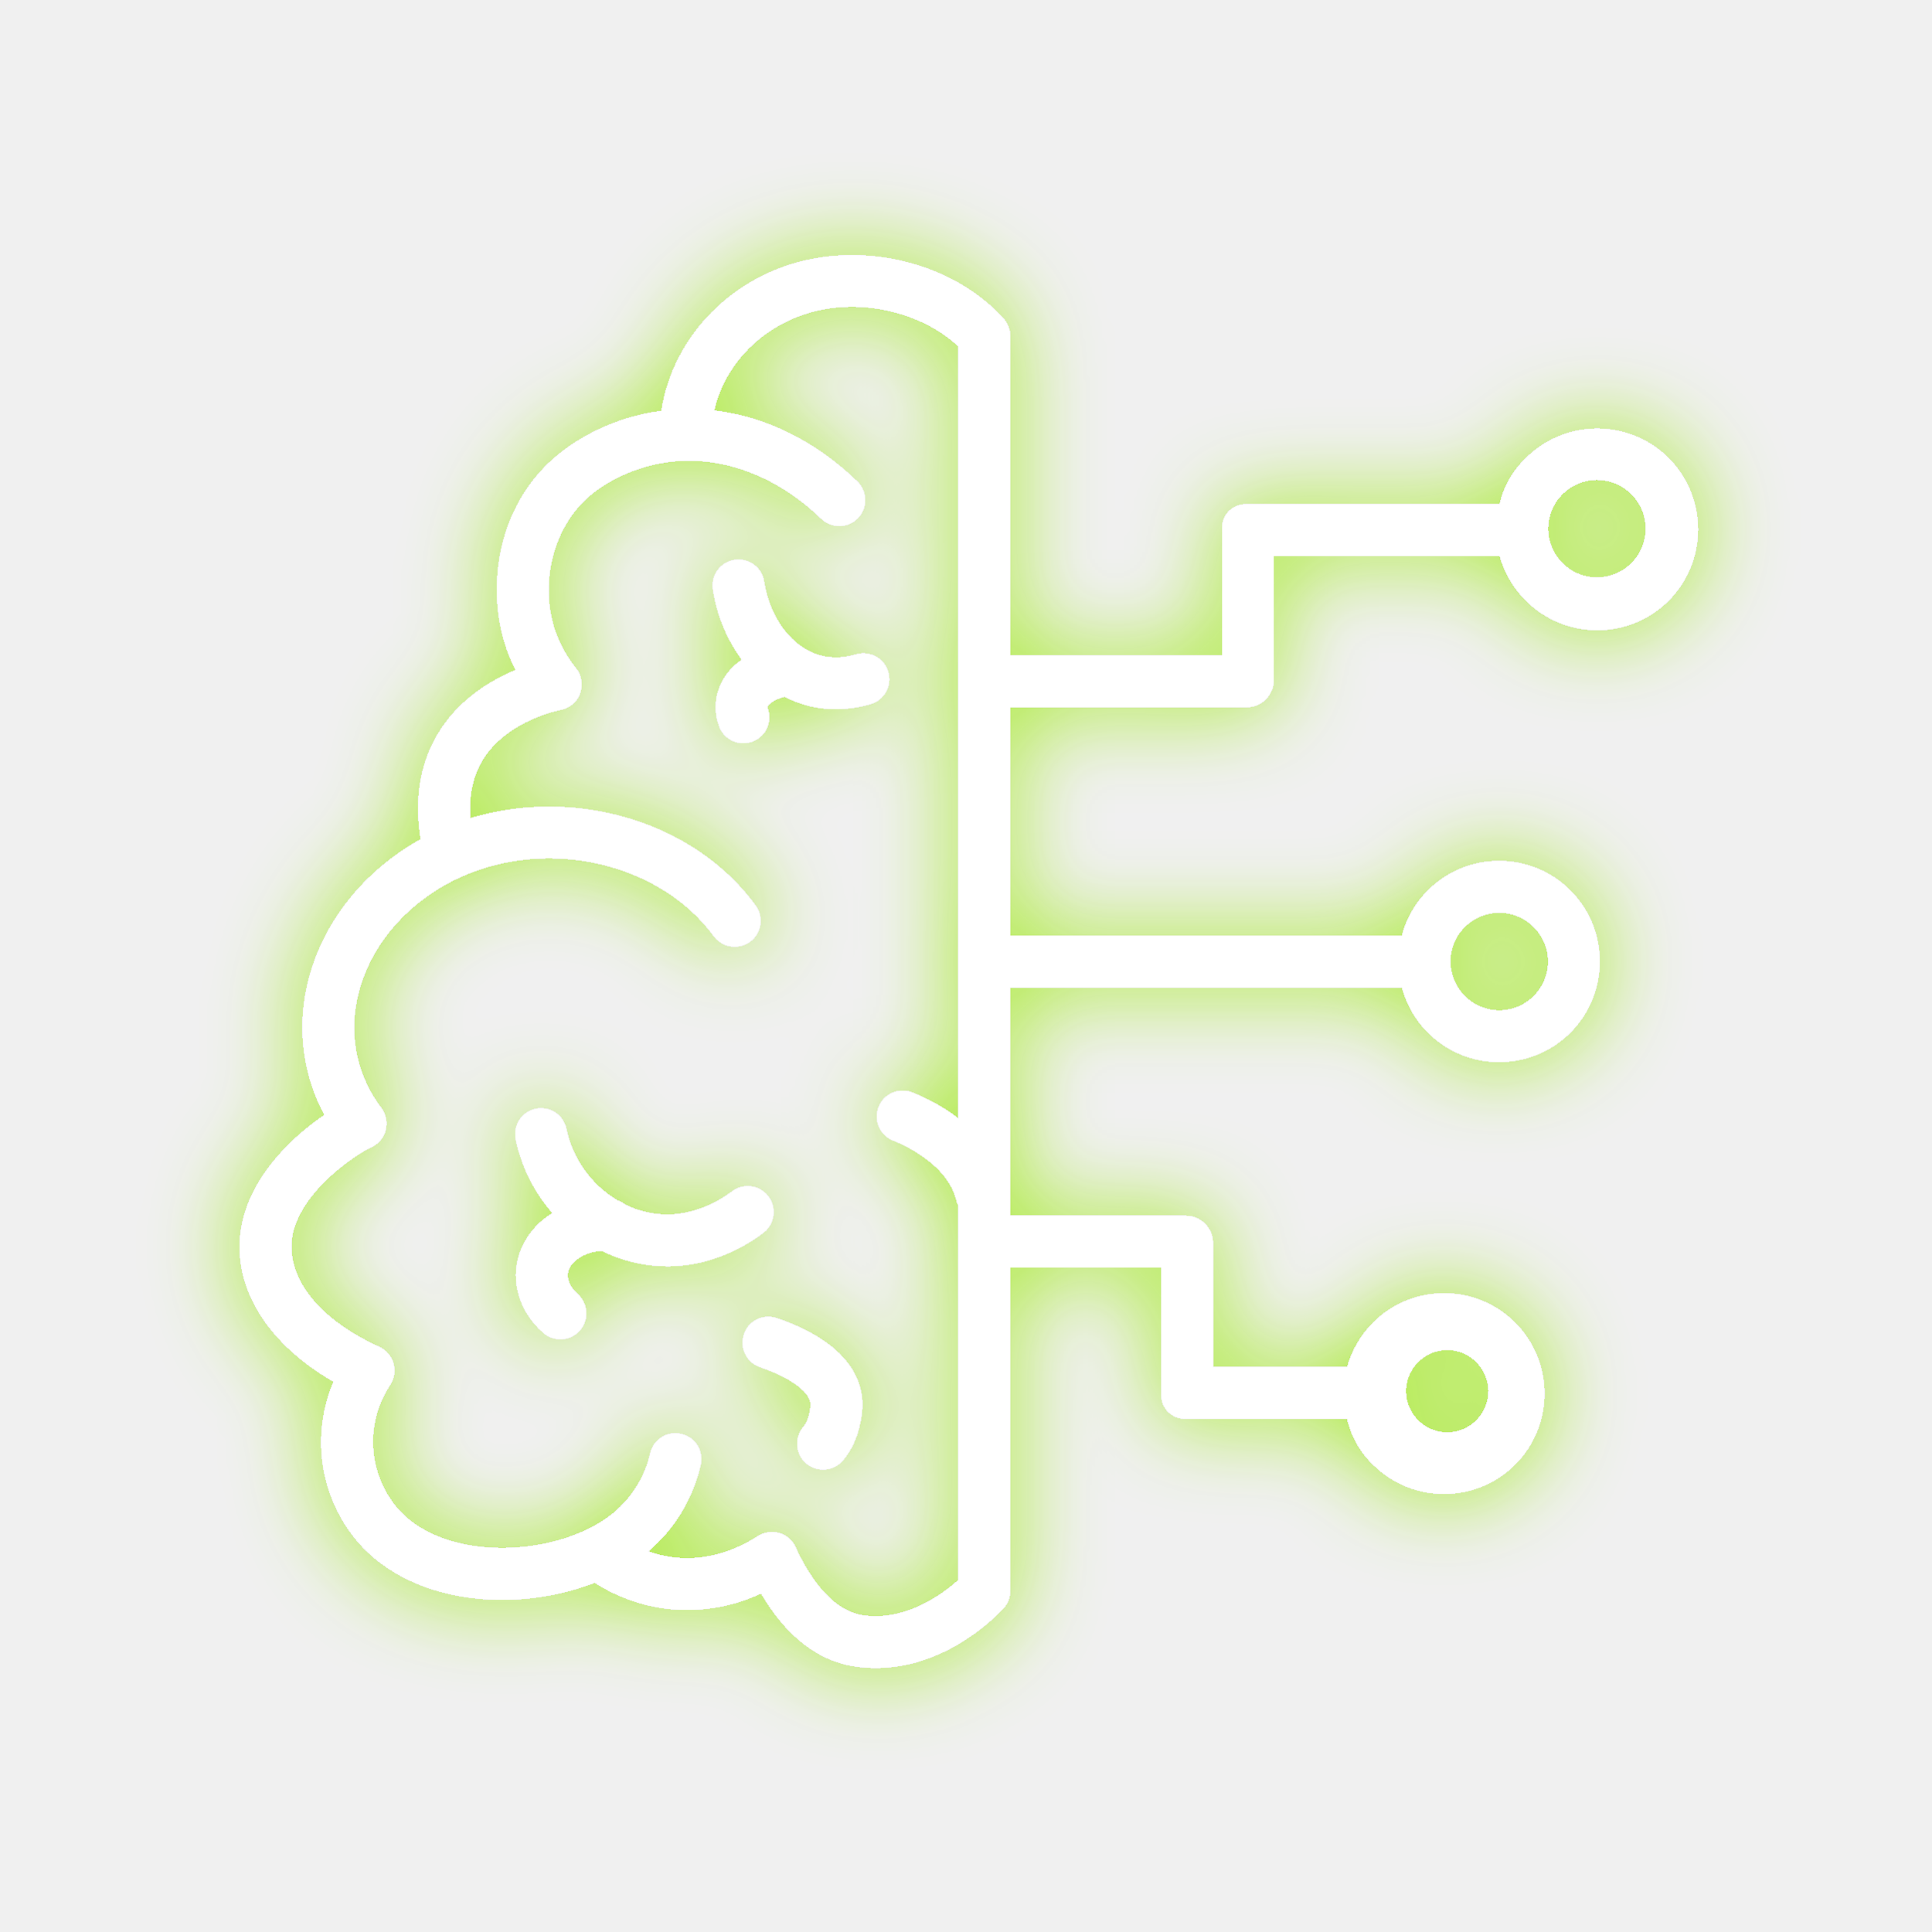
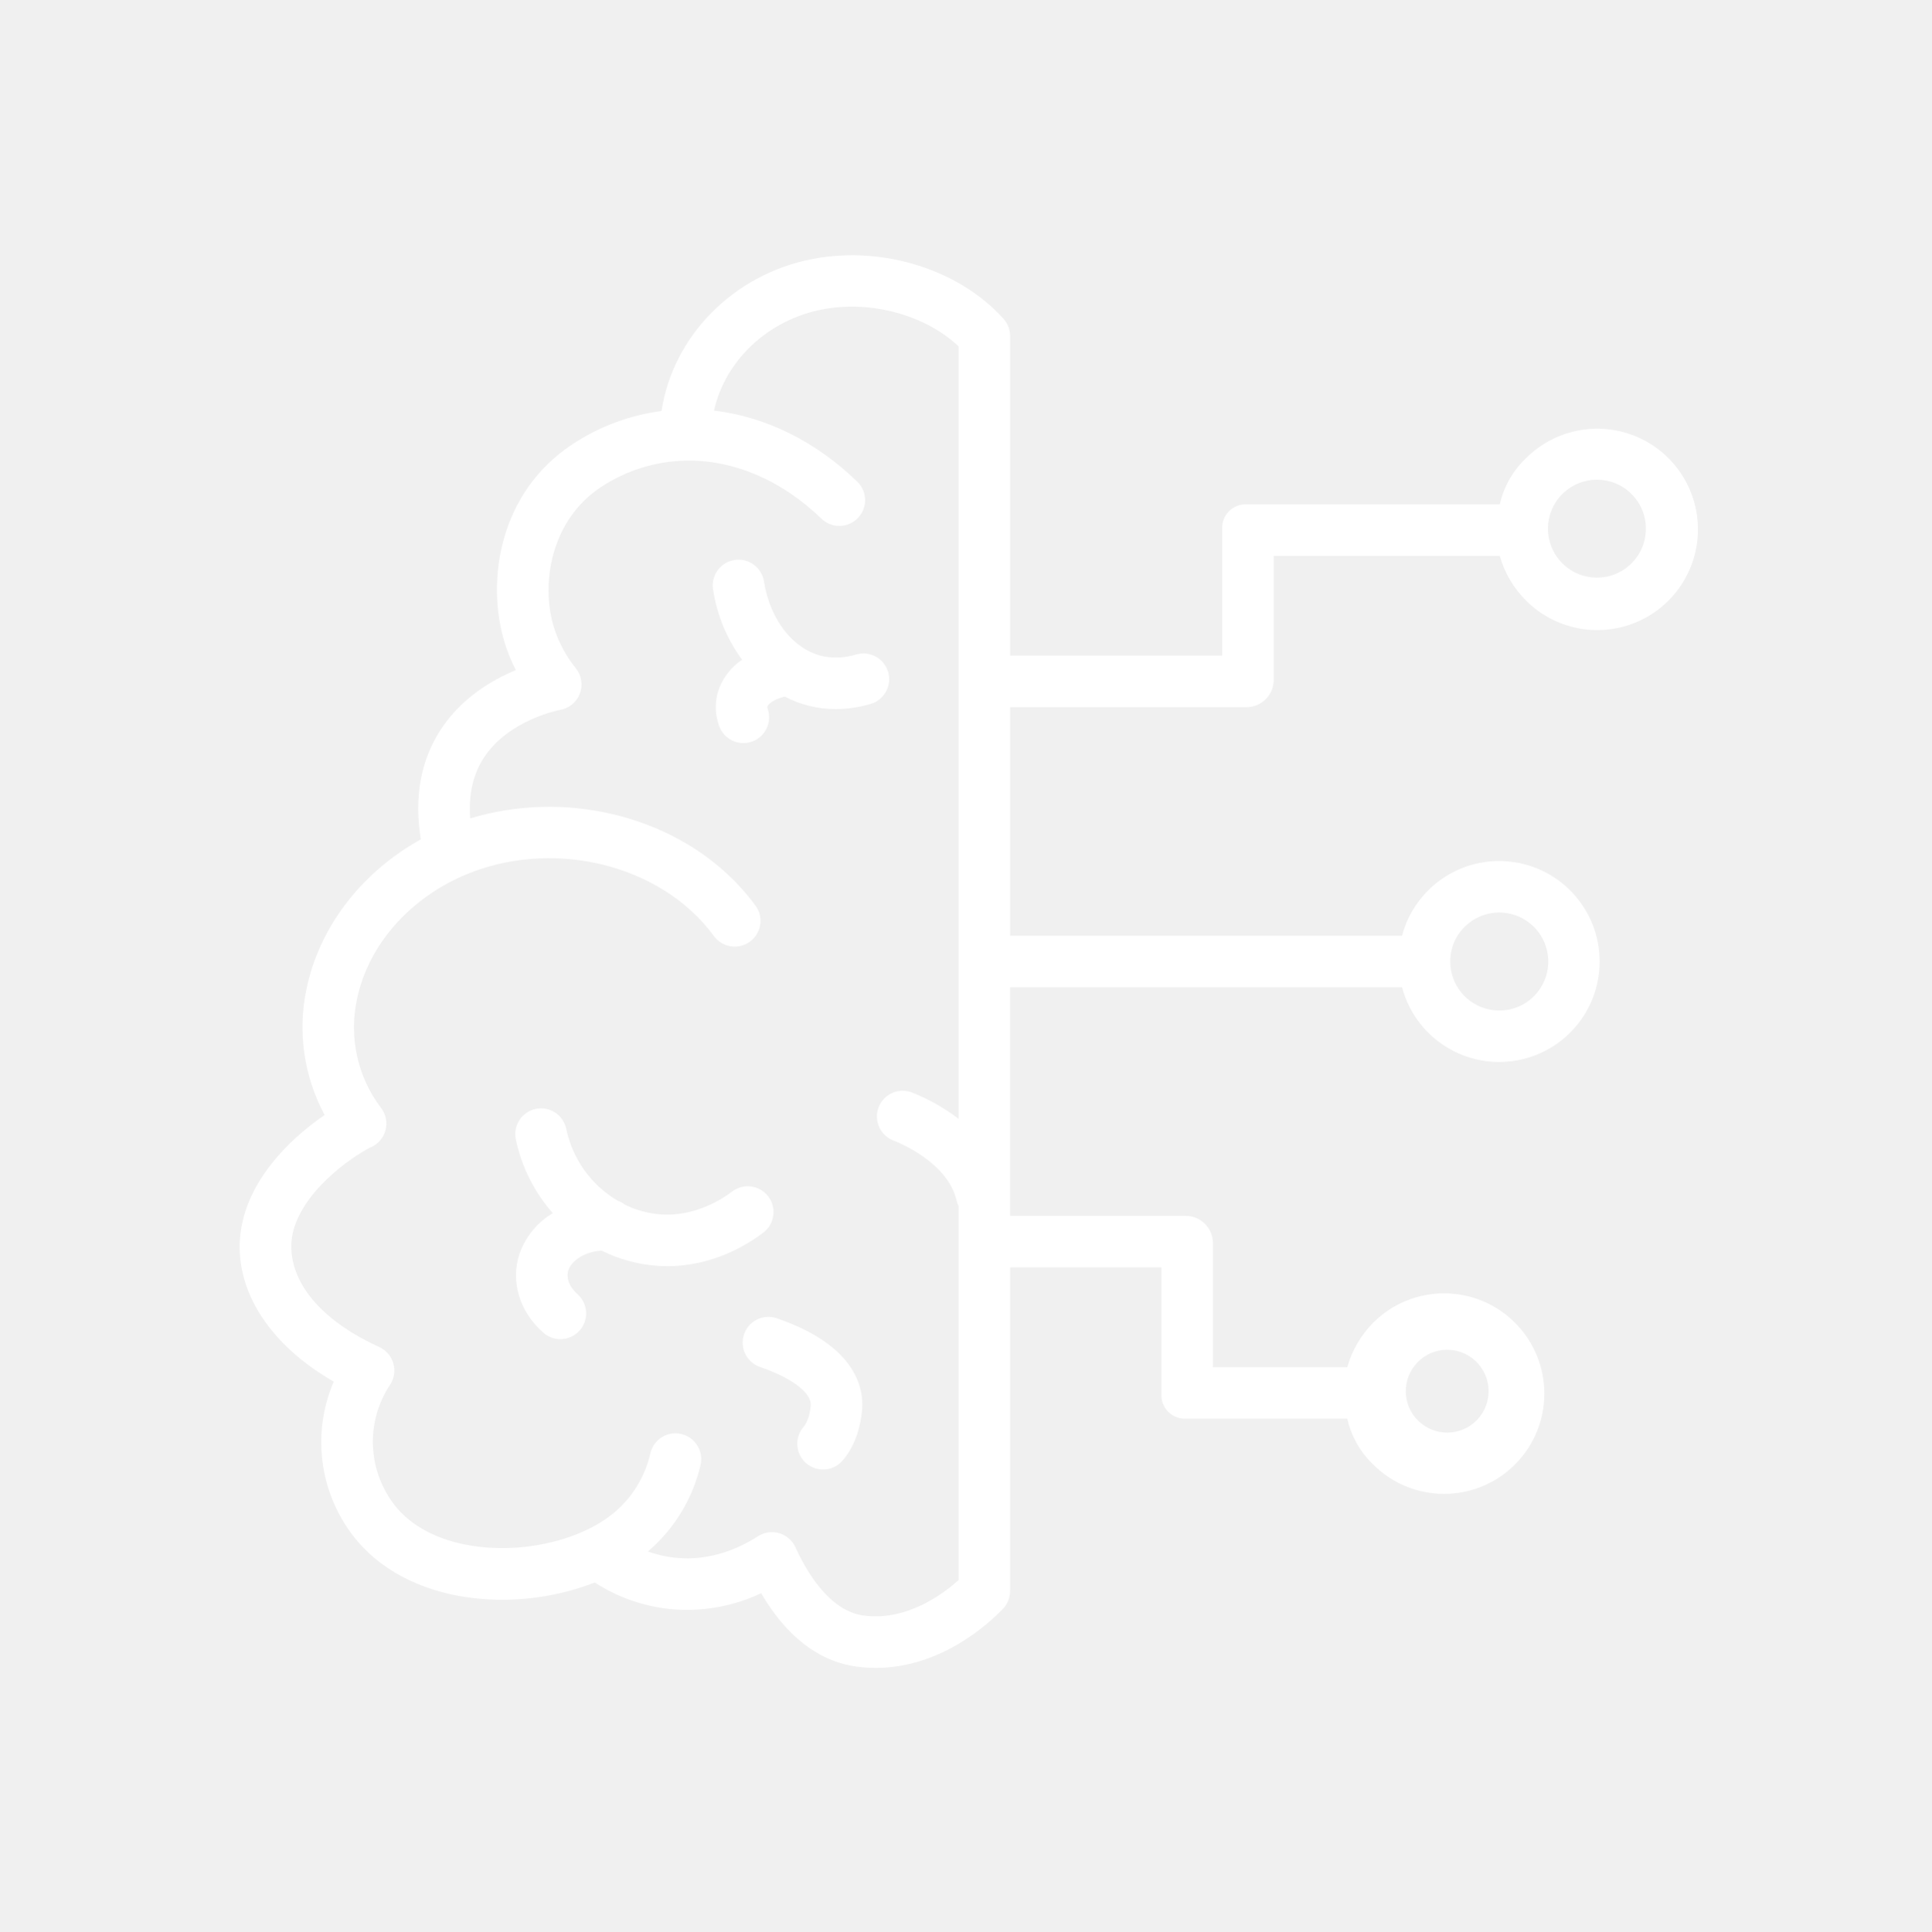
<svg xmlns="http://www.w3.org/2000/svg" width="145" height="145" viewBox="0 0 145 145" fill="none">
-   <g filter="url(#filter0_d_1_12086)">
-     <path d="M64.284 49.138C63.529 49.372 62.734 49.43 61.955 49.303C59.666 48.895 57.818 46.618 57.356 43.637C57.182 42.591 56.198 41.883 55.151 42.044C54.105 42.206 53.384 43.182 53.533 44.23C53.817 46.15 54.567 47.971 55.717 49.535C54.851 50.113 54.207 50.971 53.898 51.965C53.664 52.792 53.695 53.67 53.983 54.48C54.207 55.137 54.762 55.624 55.444 55.757C56.123 55.889 56.823 55.649 57.277 55.125C57.731 54.601 57.867 53.873 57.639 53.219C57.617 53.165 57.606 53.107 57.613 53.049C57.654 52.906 58.054 52.5 58.92 52.299C60.097 52.919 61.408 53.24 62.74 53.24C63.629 53.236 64.513 53.105 65.367 52.852C66.392 52.554 66.983 51.481 66.684 50.455C66.382 49.43 65.309 48.839 64.284 49.138Z" fill="white" />
-     <path d="M57.681 89.83C57.035 88.98 55.821 88.815 54.971 89.463C54.227 90.029 52.226 91.326 49.705 91.187C48.733 91.127 47.784 90.876 46.912 90.445C46.744 90.312 46.554 90.209 46.351 90.138C44.368 88.96 42.976 87 42.51 84.742C42.284 83.702 41.263 83.039 40.223 83.258C39.183 83.478 38.514 84.495 38.725 85.537C39.156 87.596 40.115 89.509 41.505 91.087C40.339 91.779 39.452 92.861 39.005 94.141C38.319 96.202 38.994 98.465 40.774 100.045C41.288 100.513 42.015 100.669 42.676 100.451C43.339 100.234 43.832 99.678 43.971 98.997C44.109 98.313 43.869 97.611 43.343 97.155C42.74 96.621 42.485 95.935 42.674 95.365C42.908 94.661 43.886 93.971 45.174 93.901C46.521 94.57 47.989 94.961 49.492 95.05C49.697 95.061 49.9 95.067 50.101 95.067C53.473 95.067 56.044 93.509 57.314 92.544C58.164 91.893 58.327 90.679 57.681 89.83Z" fill="white" />
-     <path d="M58.323 98.979C57.314 98.631 56.212 99.167 55.866 100.176C55.518 101.187 56.055 102.287 57.063 102.635C59.502 103.476 60.96 104.597 60.869 105.554C60.807 106.217 60.6 106.832 60.345 107.12C59.639 107.922 59.715 109.144 60.517 109.851C61.319 110.557 62.541 110.481 63.248 109.679C64.333 108.448 64.638 106.799 64.722 105.921C64.88 104.206 64.265 101.023 58.323 98.979Z" fill="white" />
-     <path d="M105.27 74.126C106.241 77.789 109.78 80.163 113.536 79.672C117.294 79.183 120.105 75.983 120.105 72.192C120.105 68.4 117.294 65.202 113.536 64.711C109.778 64.22 106.239 66.594 105.27 70.257H75.841V53.097H93.606C94.7 53.084 95.593 52.214 95.632 51.12V41.733H112.608C112.964 42.999 113.639 44.151 114.567 45.079C116.726 47.25 119.981 47.903 122.811 46.737C125.641 45.568 127.486 42.809 127.486 39.749C127.486 36.687 125.643 33.927 122.813 32.759C119.983 31.591 116.728 32.243 114.569 34.412C113.588 35.344 112.906 36.544 112.608 37.864H93.606C93.113 37.843 92.634 38.027 92.286 38.375C91.936 38.723 91.748 39.2 91.764 39.691V49.225L75.841 49.225V25.23C75.841 24.754 75.665 24.294 75.348 23.94C72.034 20.24 66.278 18.431 61.027 19.44C55.056 20.584 50.523 25.247 49.668 30.857C47.281 31.17 44.998 32.022 42.991 33.347C37.484 36.971 36.479 43.592 37.878 48.212C38.097 48.937 38.383 49.639 38.729 50.312C36.947 51.05 34.662 52.392 33.113 54.744C31.588 57.058 31.08 59.838 31.594 63.02C31.507 63.068 31.416 63.117 31.331 63.169C26.98 65.684 23.948 69.724 23.011 74.253C22.33 77.47 22.812 80.824 24.374 83.718C22.267 85.154 19.276 87.81 18.304 91.346C17.045 95.931 19.672 100.644 25.058 103.737C23.324 107.76 24.026 112.42 26.869 115.753C28.916 118.142 32.12 119.66 35.891 120.027C36.485 120.085 37.086 120.114 37.689 120.114C40.072 120.116 42.435 119.677 44.658 118.819C46.452 119.979 48.505 120.675 50.635 120.841C52.875 121 55.118 120.582 57.151 119.623C59.028 122.848 61.468 124.74 64.29 125.129C64.776 125.196 65.267 125.231 65.758 125.231C70.644 125.231 74.246 121.898 75.305 120.793C75.649 120.433 75.839 119.954 75.839 119.457V95.158H87.2L87.2 104.692C87.184 105.185 87.372 105.662 87.722 106.008C88.073 106.354 88.551 106.54 89.042 106.519L101.157 106.519C101.456 107.839 102.137 109.041 103.117 109.973C106.061 112.902 110.822 112.894 113.753 109.954C116.687 107.017 116.687 102.256 113.753 99.318C110.82 96.379 106.061 96.37 103.117 99.299C102.187 100.23 101.514 101.384 101.157 102.652L91.068 102.652L91.068 93.265C91.029 92.171 90.138 91.301 89.042 91.29H75.837V74.126H105.27ZM109.962 69.594C111.203 68.351 113.148 68.156 114.611 69.132C116.071 70.105 116.641 71.978 115.97 73.6C115.299 75.225 113.575 76.146 111.851 75.802C110.13 75.461 108.889 73.948 108.889 72.194C108.883 71.218 109.27 70.281 109.962 69.594ZM117.302 37.093C118.738 35.657 121.066 35.657 122.502 37.093C123.938 38.529 123.938 40.855 122.502 42.293C121.066 43.729 118.74 43.729 117.302 42.293V42.291C115.866 40.855 115.866 38.529 117.302 37.093ZM71.974 84.006C70.902 83.186 69.719 82.521 68.466 82.024C67.47 81.641 66.351 82.142 65.968 83.138C65.587 84.135 66.086 85.254 67.084 85.635C67.499 85.794 71.151 87.267 71.822 90.132C71.855 90.277 71.909 90.418 71.974 90.551V118.633C70.782 119.706 68.046 121.74 64.818 121.295C62.241 120.938 60.521 117.934 59.724 116.173C59.492 115.662 59.05 115.276 58.51 115.115C57.971 114.955 57.389 115.038 56.916 115.343C55.002 116.571 52.933 117.139 50.935 116.979C50.154 116.917 49.384 116.754 48.646 116.488C50.614 114.812 51.996 112.55 52.587 110.035C52.761 109.36 52.558 108.645 52.056 108.16C51.555 107.677 50.832 107.499 50.165 107.698C49.496 107.895 48.986 108.436 48.829 109.115C48.431 110.878 47.457 112.461 46.063 113.611C45.452 114.104 44.785 114.52 44.076 114.854C39.67 116.971 32.883 116.822 29.806 113.232C27.594 110.592 27.387 106.809 29.301 103.946C29.603 103.476 29.686 102.896 29.529 102.357C29.371 101.819 28.988 101.375 28.478 101.143C22.68 98.485 21.348 94.866 22.033 92.364C22.962 88.985 27.109 86.465 27.828 86.146C28.375 85.914 28.785 85.446 28.94 84.872C29.096 84.3 28.982 83.687 28.628 83.211C26.848 80.884 26.181 77.893 26.8 75.03C27.513 71.578 29.87 68.475 33.27 66.509C33.705 66.258 34.155 66.028 34.613 65.823C41.252 62.846 49.595 64.804 53.602 70.281C54.231 71.143 55.444 71.33 56.305 70.7C57.167 70.07 57.356 68.858 56.724 67.998C54.238 64.601 50.411 62.158 45.951 61.12C42.435 60.296 38.762 60.408 35.303 61.446C35.17 59.668 35.514 58.139 36.33 56.888C38.201 54.021 42.023 53.306 42.052 53.3C42.725 53.184 43.289 52.722 43.533 52.084C43.778 51.446 43.668 50.727 43.243 50.19C42.498 49.27 41.934 48.216 41.582 47.085C40.556 43.691 41.441 38.991 45.12 36.571C47.014 35.318 49.226 34.63 51.497 34.584C55.087 34.516 58.702 36.061 61.673 38.941C62.442 39.685 63.664 39.666 64.408 38.897C65.151 38.131 65.133 36.907 64.364 36.163C61.234 33.13 57.48 31.282 53.608 30.828C54.443 27.083 57.627 24.023 61.758 23.229C65.408 22.527 69.494 23.662 71.974 26.007V84.006ZM106.637 102.094C107.942 100.976 109.904 101.127 111.021 102.432C112.137 103.735 111.986 105.699 110.683 106.816C109.38 107.932 107.416 107.781 106.299 106.478C105.183 105.175 105.334 103.213 106.637 102.094Z" fill="white" />
-   </g>
-   <defs>
-     <filter id="filter0_d_1_12086" x="-6.072" y="-6.616" width="157.624" height="157.624" filterUnits="userSpaceOnUse" color-interpolation-filters="sRGB">
-       <feFlood flood-opacity="0" result="BackgroundImageFix" />
-       <feColorMatrix in="SourceAlpha" type="matrix" values="0 0 0 0 0 0 0 0 0 0 0 0 0 0 0 0 0 0 127 0" result="hardAlpha" />
-       <feOffset />
-       <feGaussianBlur stdDeviation="3.308" />
-       <feComposite in2="hardAlpha" operator="out" />
-       <feColorMatrix type="matrix" values="0 0 0 0 0.624 0 0 0 0 0.918 0 0 0 0 0.094 0 0 0 1 0" />
-       <feBlend mode="normal" in2="BackgroundImageFix" result="effect1_dropShadow_1_12086" />
-       <feBlend mode="normal" in="SourceGraphic" in2="effect1_dropShadow_1_12086" result="shape" />
-     </filter>
-   </defs>
+   <path d="M64.284 49.138C63.529 49.372 62.734 49.43 61.955 49.303C59.666 48.895 57.818 46.618 57.356 43.637C57.182 42.591 56.198 41.883 55.151 42.044C54.105 42.206 53.384 43.182 53.533 44.23C53.817 46.15 54.567 47.971 55.717 49.535C54.851 50.113 54.207 50.971 53.898 51.965C53.664 52.792 53.695 53.67 53.983 54.48C54.207 55.137 54.762 55.624 55.444 55.757C56.123 55.889 56.823 55.649 57.277 55.125C57.731 54.601 57.867 53.873 57.639 53.219C57.617 53.165 57.606 53.107 57.613 53.049C57.654 52.906 58.054 52.5 58.92 52.299C60.097 52.919 61.408 53.24 62.74 53.24C63.629 53.236 64.513 53.105 65.367 52.852C66.392 52.554 66.983 51.481 66.684 50.455C66.382 49.43 65.309 48.839 64.284 49.138Z" fill="white" />
+   <path d="M57.681 89.83C57.035 88.98 55.821 88.815 54.971 89.463C54.227 90.029 52.226 91.326 49.705 91.187C48.733 91.127 47.784 90.876 46.912 90.445C46.744 90.312 46.554 90.209 46.351 90.138C44.368 88.96 42.976 87 42.51 84.742C42.284 83.702 41.263 83.039 40.223 83.258C39.183 83.478 38.514 84.495 38.725 85.537C39.156 87.596 40.115 89.509 41.505 91.087C40.339 91.779 39.452 92.861 39.005 94.141C38.319 96.202 38.994 98.465 40.774 100.045C41.288 100.513 42.015 100.669 42.676 100.451C43.339 100.234 43.832 99.678 43.971 98.997C44.109 98.313 43.869 97.611 43.343 97.155C42.74 96.621 42.485 95.935 42.674 95.365C42.908 94.661 43.886 93.971 45.174 93.901C46.521 94.57 47.989 94.961 49.492 95.05C49.697 95.061 49.9 95.067 50.101 95.067C53.473 95.067 56.044 93.509 57.314 92.544C58.164 91.893 58.327 90.679 57.681 89.83Z" fill="white" />
+   <path d="M58.323 98.979C57.314 98.631 56.212 99.167 55.866 100.176C55.518 101.187 56.055 102.287 57.063 102.635C59.502 103.476 60.96 104.597 60.869 105.554C60.807 106.217 60.6 106.832 60.345 107.12C59.639 107.922 59.715 109.144 60.517 109.851C61.319 110.557 62.541 110.481 63.248 109.679C64.333 108.448 64.638 106.799 64.722 105.921C64.88 104.206 64.265 101.023 58.323 98.979Z" fill="white" />
+   <path d="M105.27 74.126C106.241 77.789 109.78 80.163 113.536 79.672C117.294 79.183 120.105 75.983 120.105 72.192C120.105 68.4 117.294 65.202 113.536 64.711C109.778 64.22 106.239 66.594 105.27 70.257H75.841V53.097H93.606C94.7 53.084 95.593 52.214 95.632 51.12V41.733H112.608C112.964 42.999 113.639 44.151 114.567 45.079C116.726 47.25 119.981 47.903 122.811 46.737C125.641 45.568 127.486 42.809 127.486 39.749C127.486 36.687 125.643 33.927 122.813 32.759C119.983 31.591 116.728 32.243 114.569 34.412C113.588 35.344 112.906 36.544 112.608 37.864H93.606C93.113 37.843 92.634 38.027 92.286 38.375C91.936 38.723 91.748 39.2 91.764 39.691V49.225L75.841 49.225V25.23C75.841 24.754 75.665 24.294 75.348 23.94C72.034 20.24 66.278 18.431 61.027 19.44C55.056 20.584 50.523 25.247 49.668 30.857C47.281 31.17 44.998 32.022 42.991 33.347C37.484 36.971 36.479 43.592 37.878 48.212C38.097 48.937 38.383 49.639 38.729 50.312C36.947 51.05 34.662 52.392 33.113 54.744C31.588 57.058 31.08 59.838 31.594 63.02C31.507 63.068 31.416 63.117 31.331 63.169C26.98 65.684 23.948 69.724 23.011 74.253C22.33 77.47 22.812 80.824 24.374 83.718C22.267 85.154 19.276 87.81 18.304 91.346C17.045 95.931 19.672 100.644 25.058 103.737C23.324 107.76 24.026 112.42 26.869 115.753C28.916 118.142 32.12 119.66 35.891 120.027C36.485 120.085 37.086 120.114 37.689 120.114C40.072 120.116 42.435 119.677 44.658 118.819C46.452 119.979 48.505 120.675 50.635 120.841C52.875 121 55.118 120.582 57.151 119.623C59.028 122.848 61.468 124.74 64.29 125.129C64.776 125.196 65.267 125.231 65.758 125.231C70.644 125.231 74.246 121.898 75.305 120.793C75.649 120.433 75.839 119.954 75.839 119.457V95.158H87.2L87.2 104.692C87.184 105.185 87.372 105.662 87.722 106.008C88.073 106.354 88.551 106.54 89.042 106.519L101.157 106.519C101.456 107.839 102.137 109.041 103.117 109.973C106.061 112.902 110.822 112.894 113.753 109.954C116.687 107.017 116.687 102.256 113.753 99.318C110.82 96.379 106.061 96.37 103.117 99.299C102.187 100.23 101.514 101.384 101.157 102.652L91.068 102.652L91.068 93.265C91.029 92.171 90.138 91.301 89.042 91.29H75.837V74.126H105.27V74.126ZM109.962 69.594C111.203 68.351 113.148 68.156 114.611 69.132C116.071 70.105 116.641 71.978 115.97 73.6C115.299 75.225 113.575 76.146 111.851 75.802C110.13 75.461 108.889 73.948 108.889 72.194C108.883 71.218 109.27 70.281 109.962 69.594ZM117.302 37.093C118.738 35.657 121.066 35.657 122.502 37.093C123.938 38.529 123.938 40.855 122.502 42.293C121.066 43.729 118.74 43.729 117.302 42.293V42.291C115.866 40.855 115.866 38.529 117.302 37.093ZM71.974 84.006C70.902 83.186 69.719 82.521 68.466 82.024C67.47 81.641 66.351 82.142 65.968 83.138C65.587 84.135 66.086 85.254 67.084 85.635C67.499 85.794 71.151 87.267 71.822 90.132C71.855 90.277 71.909 90.418 71.974 90.551V118.633C70.782 119.706 68.046 121.74 64.818 121.295C62.241 120.938 60.521 117.934 59.724 116.173C59.492 115.662 59.05 115.276 58.51 115.115C57.971 114.955 57.389 115.038 56.916 115.343C55.002 116.571 52.933 117.139 50.935 116.979C50.154 116.917 49.384 116.754 48.646 116.488C50.614 114.812 51.996 112.55 52.587 110.035C52.761 109.36 52.558 108.645 52.056 108.16C51.555 107.677 50.832 107.499 50.165 107.698C49.496 107.895 48.986 108.436 48.829 109.115C48.431 110.878 47.457 112.461 46.063 113.611C45.452 114.104 44.785 114.52 44.076 114.854C39.67 116.971 32.883 116.822 29.806 113.232C27.594 110.592 27.387 106.809 29.301 103.946C29.603 103.476 29.686 102.896 29.529 102.357C29.371 101.819 28.988 101.375 28.478 101.143C22.68 98.485 21.348 94.866 22.033 92.364C22.962 88.985 27.109 86.465 27.828 86.146C28.375 85.914 28.785 85.446 28.94 84.872C29.096 84.3 28.982 83.687 28.628 83.211C26.848 80.884 26.181 77.893 26.8 75.03C27.513 71.578 29.87 68.475 33.27 66.509C33.705 66.258 34.155 66.028 34.613 65.823C41.252 62.846 49.595 64.804 53.602 70.281C54.231 71.143 55.444 71.33 56.305 70.7C57.167 70.07 57.356 68.858 56.724 67.998C54.238 64.601 50.411 62.158 45.951 61.12C42.435 60.296 38.762 60.408 35.303 61.446C35.17 59.668 35.514 58.139 36.33 56.888C38.201 54.021 42.023 53.306 42.052 53.3C42.725 53.184 43.289 52.722 43.533 52.084C43.778 51.446 43.668 50.727 43.243 50.19C42.498 49.27 41.934 48.216 41.582 47.085C40.556 43.691 41.441 38.991 45.12 36.571C47.014 35.318 49.226 34.63 51.497 34.584C55.087 34.516 58.702 36.061 61.673 38.941C62.442 39.685 63.664 39.666 64.408 38.897C65.151 38.131 65.133 36.907 64.364 36.163C61.234 33.13 57.48 31.282 53.608 30.828C54.443 27.083 57.627 24.023 61.758 23.229C65.408 22.527 69.494 23.662 71.974 26.007V84.006ZM106.637 102.094C107.942 100.976 109.904 101.127 111.021 102.432C112.137 103.735 111.986 105.699 110.683 106.816C109.38 107.932 107.416 107.781 106.299 106.478C105.183 105.175 105.334 103.213 106.637 102.094Z" fill="white" />
</svg>
